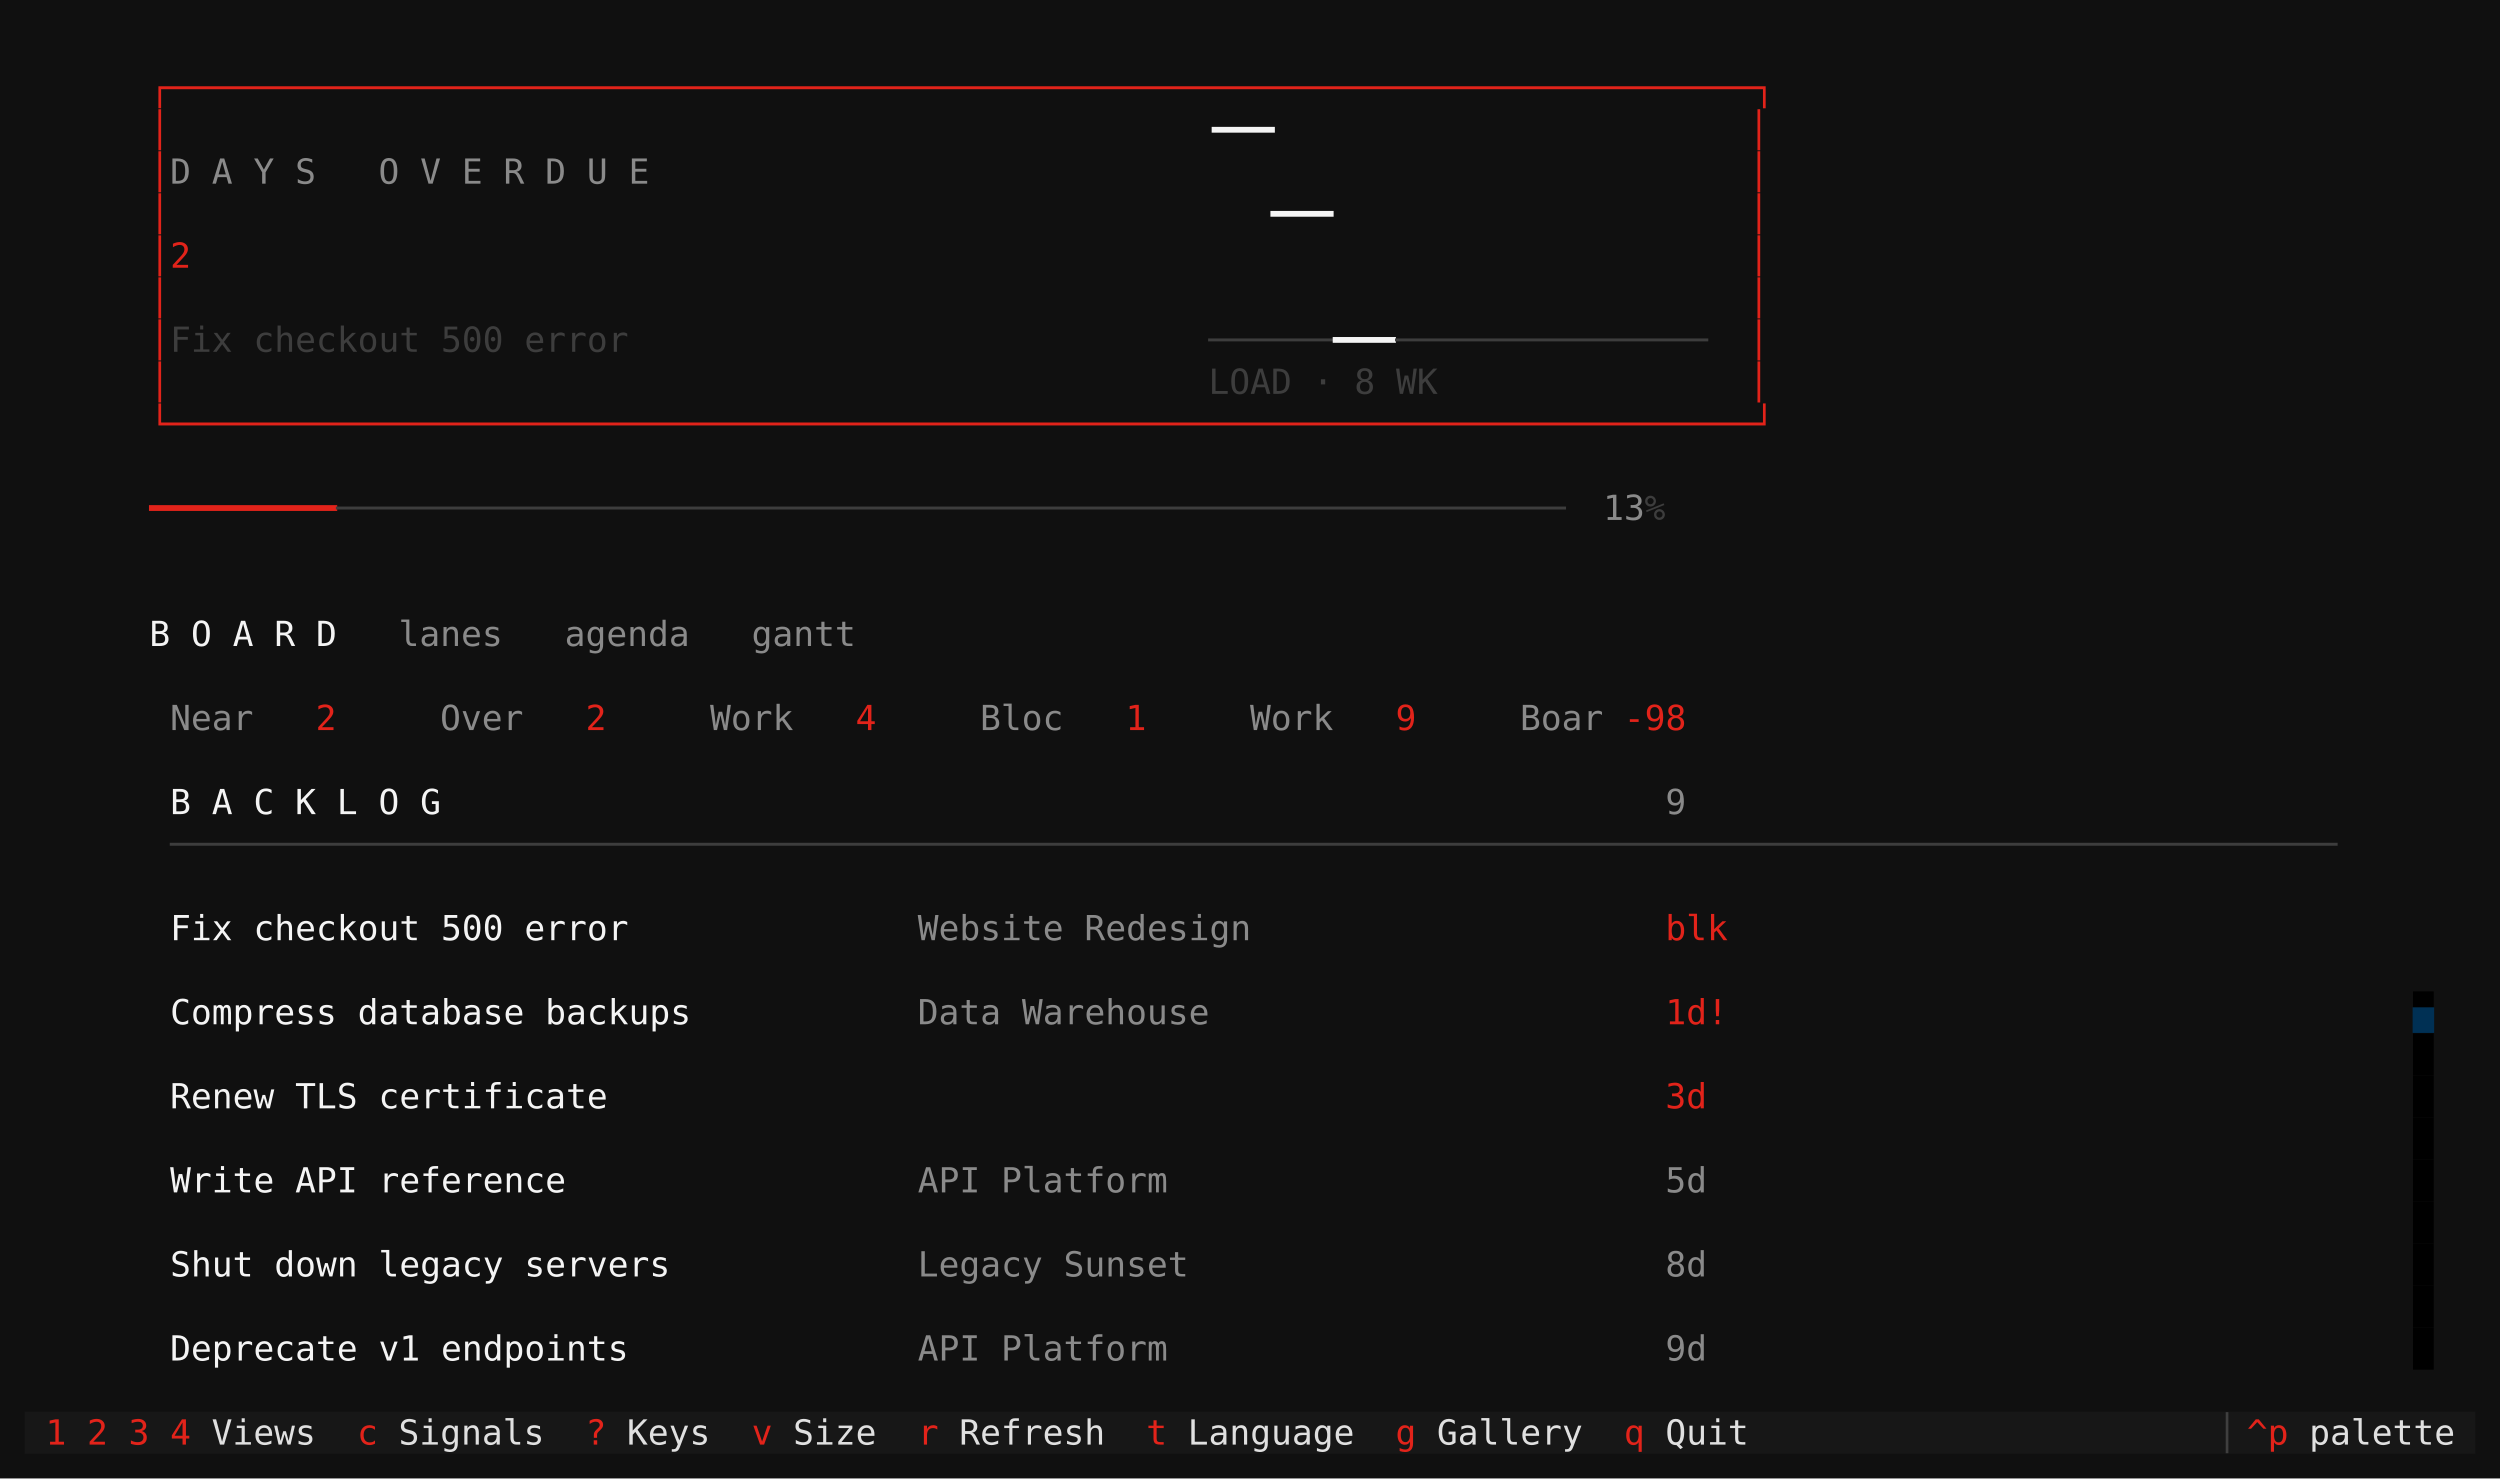
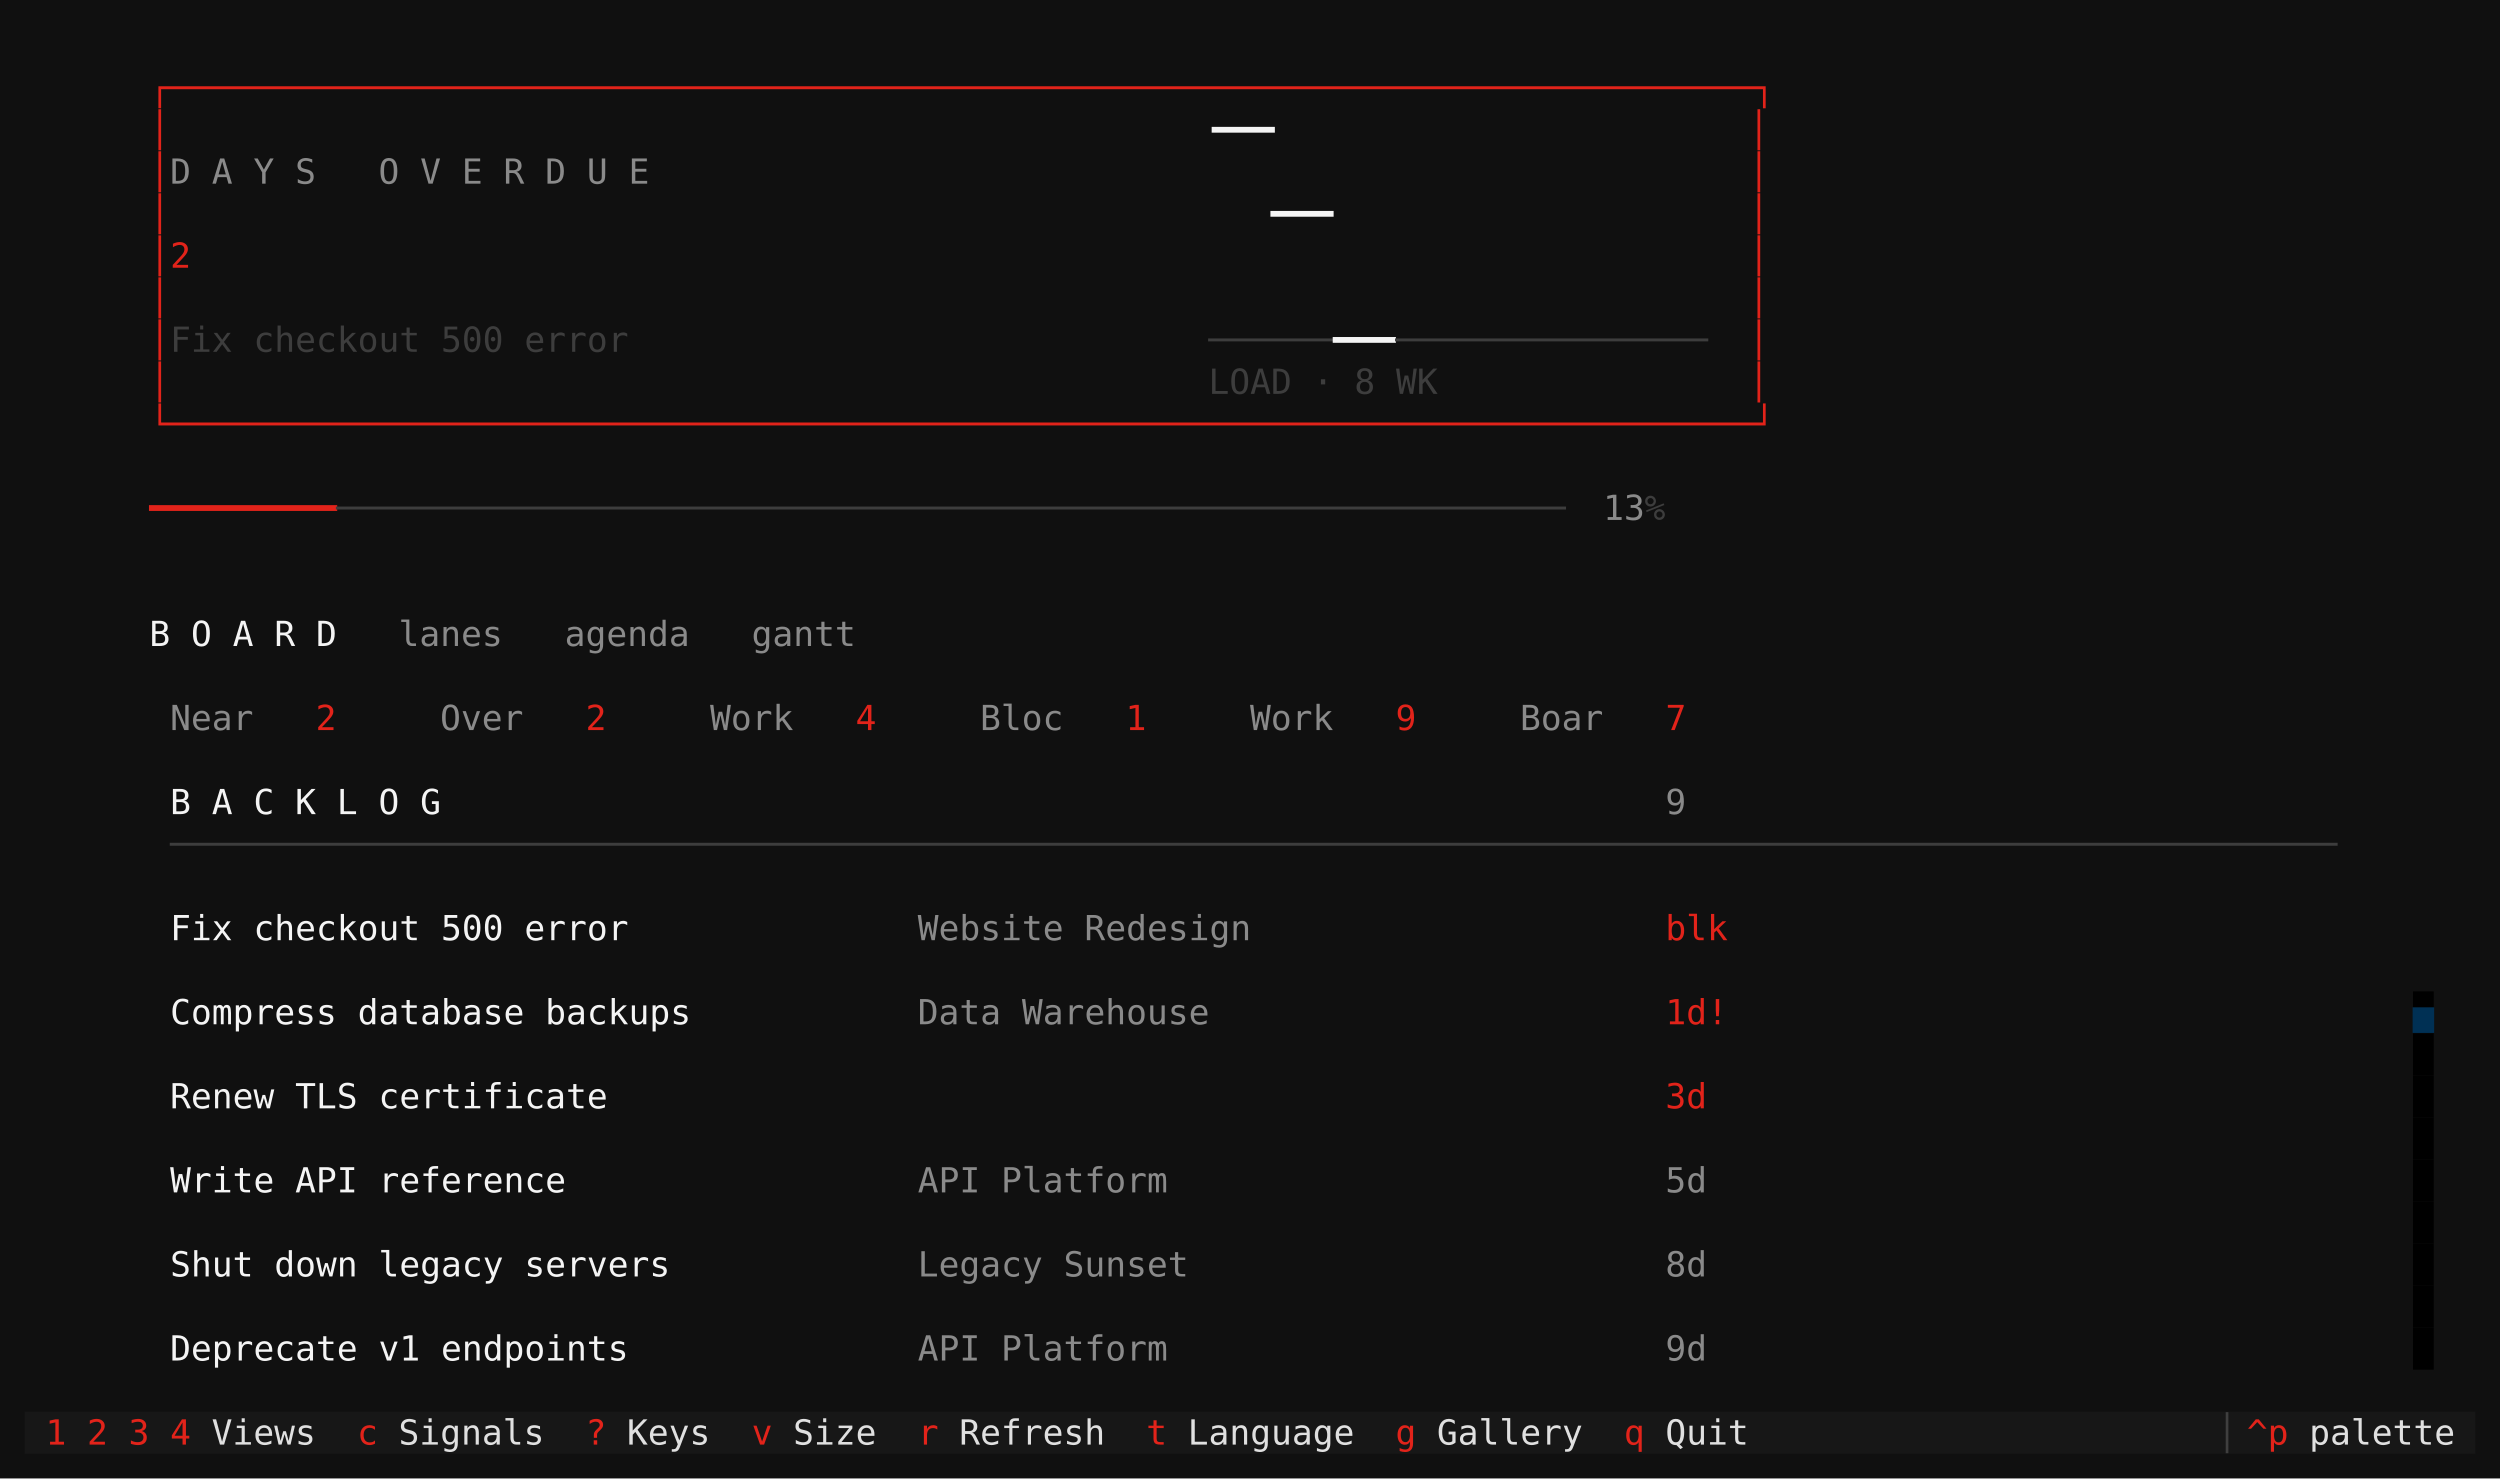
<svg xmlns="http://www.w3.org/2000/svg" viewBox="0 0 1011.2 598.0" role="img" aria-label="taskboard · swiss · board">
  <rect width="1011.2" height="598.0" fill="#101010" />
  <g font-family="ui-monospace,SFMono-Regular,'DejaVu Sans Mono','Cascadia Mono',Menlo,Consolas,'Liberation Mono',monospace" font-size="14.0" xml:space="preserve" style="white-space:pre;font-variant-ligatures:none">
    <text x="60.4" y="40.3" fill="#e2231a">┌────────────────────────────────────────────────────────────────────────────┐</text>
    <text x="60.4" y="57.3" fill="#e2231a">│</text>
    <text x="68.8" y="57.3" fill="#f4f4f4">                                                  ━━━</text>
    <text x="707.2" y="57.3" fill="#e2231a">│</text>
    <text x="60.4" y="74.3" fill="#e2231a">│</text>
    <text x="68.8" y="74.3" fill="#8a8a8a">D A Y S   O V E R D U E</text>
    <text x="707.2" y="74.3" fill="#e2231a">│</text>
    <text x="60.4" y="91.3" fill="#e2231a">│</text>
    <text x="514.0" y="91.3" fill="#f4f4f4">━━━</text>
    <text x="707.2" y="91.3" fill="#e2231a">│</text>
    <text x="60.4" y="108.3" fill="#e2231a">│2</text>
    <text x="707.2" y="108.3" fill="#e2231a">│</text>
    <text x="60.4" y="125.3" fill="#e2231a">│</text>
    <text x="707.2" y="125.3" fill="#e2231a">│</text>
    <text x="60.4" y="142.3" fill="#e2231a">│</text>
    <text x="68.8" y="142.3" fill="#3d3d3d">Fix checkout 500 error</text>
    <text x="488.8" y="142.3" fill="#3d3d3d">──────</text>
    <text x="539.2" y="142.3" fill="#f4f4f4">━━━</text>
    <text x="564.4" y="142.3" fill="#3d3d3d">───────────────</text>
    <text x="707.2" y="142.3" fill="#e2231a">│</text>
    <text x="60.4" y="159.3" fill="#e2231a">│</text>
    <text x="488.8" y="159.3" fill="#3d3d3d">LOAD · 8 WK</text>
    <text x="707.2" y="159.3" fill="#e2231a">│</text>
    <text x="60.4" y="176.3" fill="#e2231a">└────────────────────────────────────────────────────────────────────────────┘</text>
    <text x="60.4" y="210.3" fill="#e2231a">━━━━━━━━━</text>
    <text x="136.0" y="210.3" fill="#3d3d3d">───────────────────────────────────────────────────────────</text>
    <text x="640.0" y="210.3" fill="#8a8a8a"> 13</text>
    <text x="665.2" y="210.3" fill="#3d3d3d">%</text>
    <text x="60.4" y="261.3" fill="#f4f4f4">B O A R D   </text>
    <text x="161.2" y="261.3" fill="#8a8a8a">lanes</text>
    <text x="228.4" y="261.3" fill="#8a8a8a">agenda</text>
    <text x="304.0" y="261.3" fill="#8a8a8a">gantt</text>
    <text x="68.8" y="295.3" fill="#8a8a8a">Near</text>
    <text x="110.8" y="295.3" fill="#e2231a">  2</text>
    <text x="178.0" y="295.3" fill="#8a8a8a">Over</text>
    <text x="220.0" y="295.3" fill="#e2231a">  2</text>
    <text x="287.2" y="295.3" fill="#8a8a8a">Work</text>
    <text x="329.2" y="295.3" fill="#e2231a">  4</text>
    <text x="396.4" y="295.3" fill="#8a8a8a">Bloc</text>
    <text x="438.4" y="295.3" fill="#e2231a">  1</text>
    <text x="505.6" y="295.3" fill="#8a8a8a">Work</text>
    <text x="547.6" y="295.3" fill="#e2231a">  9</text>
    <text x="614.8" y="295.3" fill="#8a8a8a">Boar</text>
-     <text x="656.8" y="295.3" fill="#e2231a">-98</text>
+     <text x="656.8" y="295.3" fill="#e2231a">  7</text>
    <text x="68.8" y="329.3" fill="#f4f4f4">B A C K L O G                                                           </text>
    <text x="673.6" y="329.3" fill="#8a8a8a">9</text>
    <text x="68.8" y="346.3" fill="#3d3d3d">────────────────────────────────────────────────────────────────────────────────────────────────────────</text>
    <text x="68.8" y="380.3" fill="#f4f4f4">Fix checkout 500 error              </text>
    <text x="371.2" y="380.3" fill="#8a8a8a">Website Redesign</text>
    <text x="673.6" y="380.3" fill="#e2231a">blk</text>
    <rect x="976.0" y="401.0" width="8.4" height="17.0" fill="#000000" />
    <text x="68.8" y="414.3" fill="#f4f4f4">Compress database backups           </text>
    <text x="371.2" y="414.3" fill="#8a8a8a">Data Warehouse</text>
    <text x="673.6" y="414.3" fill="#e2231a">1d!</text>
    <text x="976.0" y="414.3" fill="#003054">▅</text>
    <rect x="976.0" y="418.0" width="8.4" height="17.0" fill="#000000" />
    <rect x="976.0" y="435.0" width="8.4" height="17.0" fill="#000000" />
    <text x="68.8" y="448.3" fill="#f4f4f4">Renew TLS certificate                                                   </text>
    <text x="673.6" y="448.3" fill="#e2231a">3d</text>
    <rect x="976.0" y="452.0" width="8.4" height="17.0" fill="#000000" />
    <rect x="976.0" y="469.0" width="8.4" height="17.0" fill="#000000" />
    <text x="68.8" y="482.3" fill="#f4f4f4">Write API reference                 </text>
    <text x="371.2" y="482.3" fill="#8a8a8a">API Platform</text>
    <text x="673.6" y="482.3" fill="#8a8a8a">5d</text>
    <rect x="976.0" y="486.0" width="8.4" height="17.0" fill="#000000" />
    <rect x="976.0" y="503.0" width="8.4" height="17.0" fill="#000000" />
    <text x="68.8" y="516.3" fill="#f4f4f4">Shut down legacy servers            </text>
    <text x="371.2" y="516.3" fill="#8a8a8a">Legacy Sunset</text>
    <text x="673.6" y="516.3" fill="#8a8a8a">8d</text>
    <rect x="976.0" y="520.0" width="8.4" height="17.0" fill="#000000" />
    <rect x="976.0" y="537.0" width="8.4" height="17.0" fill="#000000" />
    <text x="68.8" y="550.3" fill="#f4f4f4">Deprecate v1 endpoints              </text>
    <text x="371.2" y="550.3" fill="#8a8a8a">API Platform</text>
    <text x="673.6" y="550.3" fill="#8a8a8a">9d</text>
    <rect x="10.0" y="571.0" width="991.2" height="17.0" fill="#171717" />
    <text x="18.4" y="584.3" fill="#e2231a">1</text>
    <text x="35.2" y="584.3" fill="#e2231a">2</text>
    <text x="52.0" y="584.3" fill="#e2231a">3</text>
    <text x="68.8" y="584.3" fill="#e2231a">4</text>
    <text x="85.6" y="584.3" fill="#e0e0e0">Views</text>
    <text x="136.0" y="584.3" fill="#e2231a"> c </text>
    <text x="161.2" y="584.3" fill="#e0e0e0">Signals </text>
    <text x="228.4" y="584.3" fill="#e2231a"> ? </text>
    <text x="253.6" y="584.3" fill="#e0e0e0">Keys </text>
    <text x="295.6" y="584.3" fill="#e2231a"> v </text>
    <text x="320.8" y="584.3" fill="#e0e0e0">Size </text>
    <text x="362.8" y="584.3" fill="#e2231a"> r </text>
    <text x="388.0" y="584.3" fill="#e0e0e0">Refresh </text>
    <text x="455.2" y="584.3" fill="#e2231a"> t </text>
    <text x="480.4" y="584.3" fill="#e0e0e0">Language </text>
    <text x="556.0" y="584.3" fill="#e2231a"> g </text>
    <text x="581.2" y="584.3" fill="#e0e0e0">Gallery </text>
    <text x="648.4" y="584.3" fill="#e2231a"> q </text>
    <text x="673.6" y="584.3" fill="#e0e0e0">Quit </text>
    <text x="900.4" y="584.3" fill="#3f3f3f">▏</text>
    <text x="908.8" y="584.3" fill="#e2231a">^p</text>
    <text x="925.6" y="584.3" fill="#e0e0e0"> palette</text>
  </g>
</svg>
